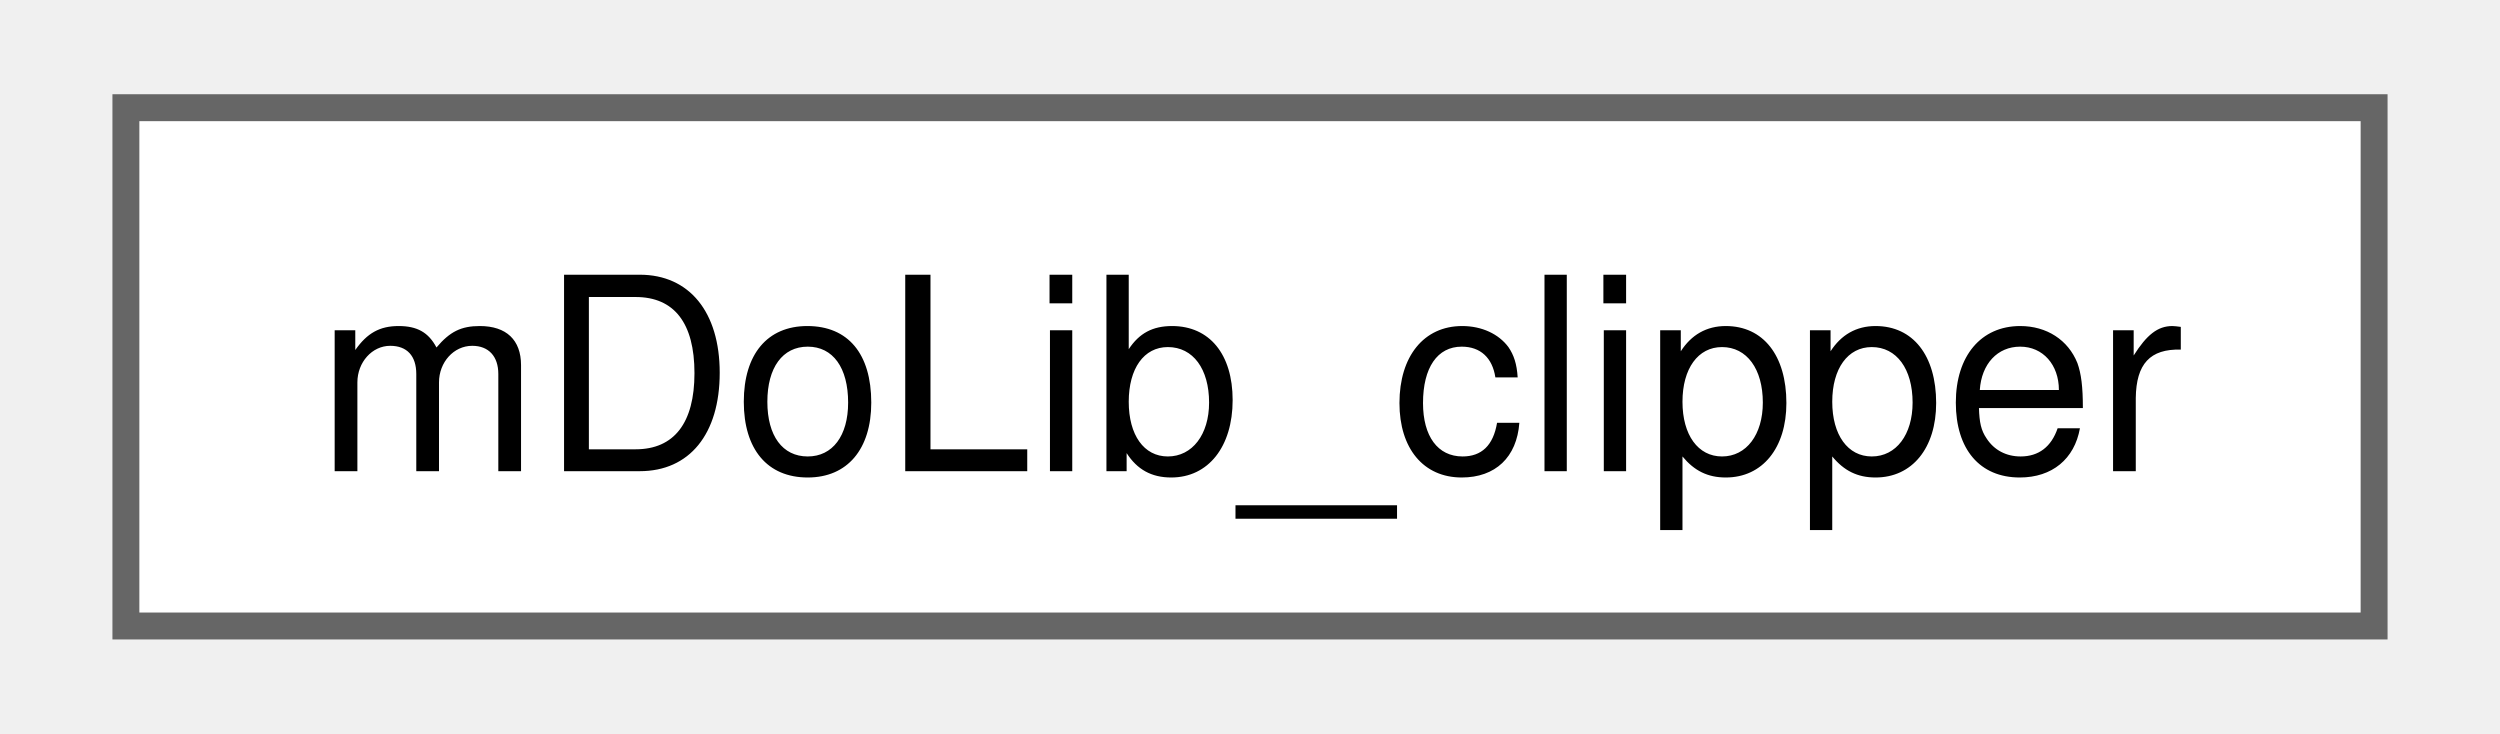
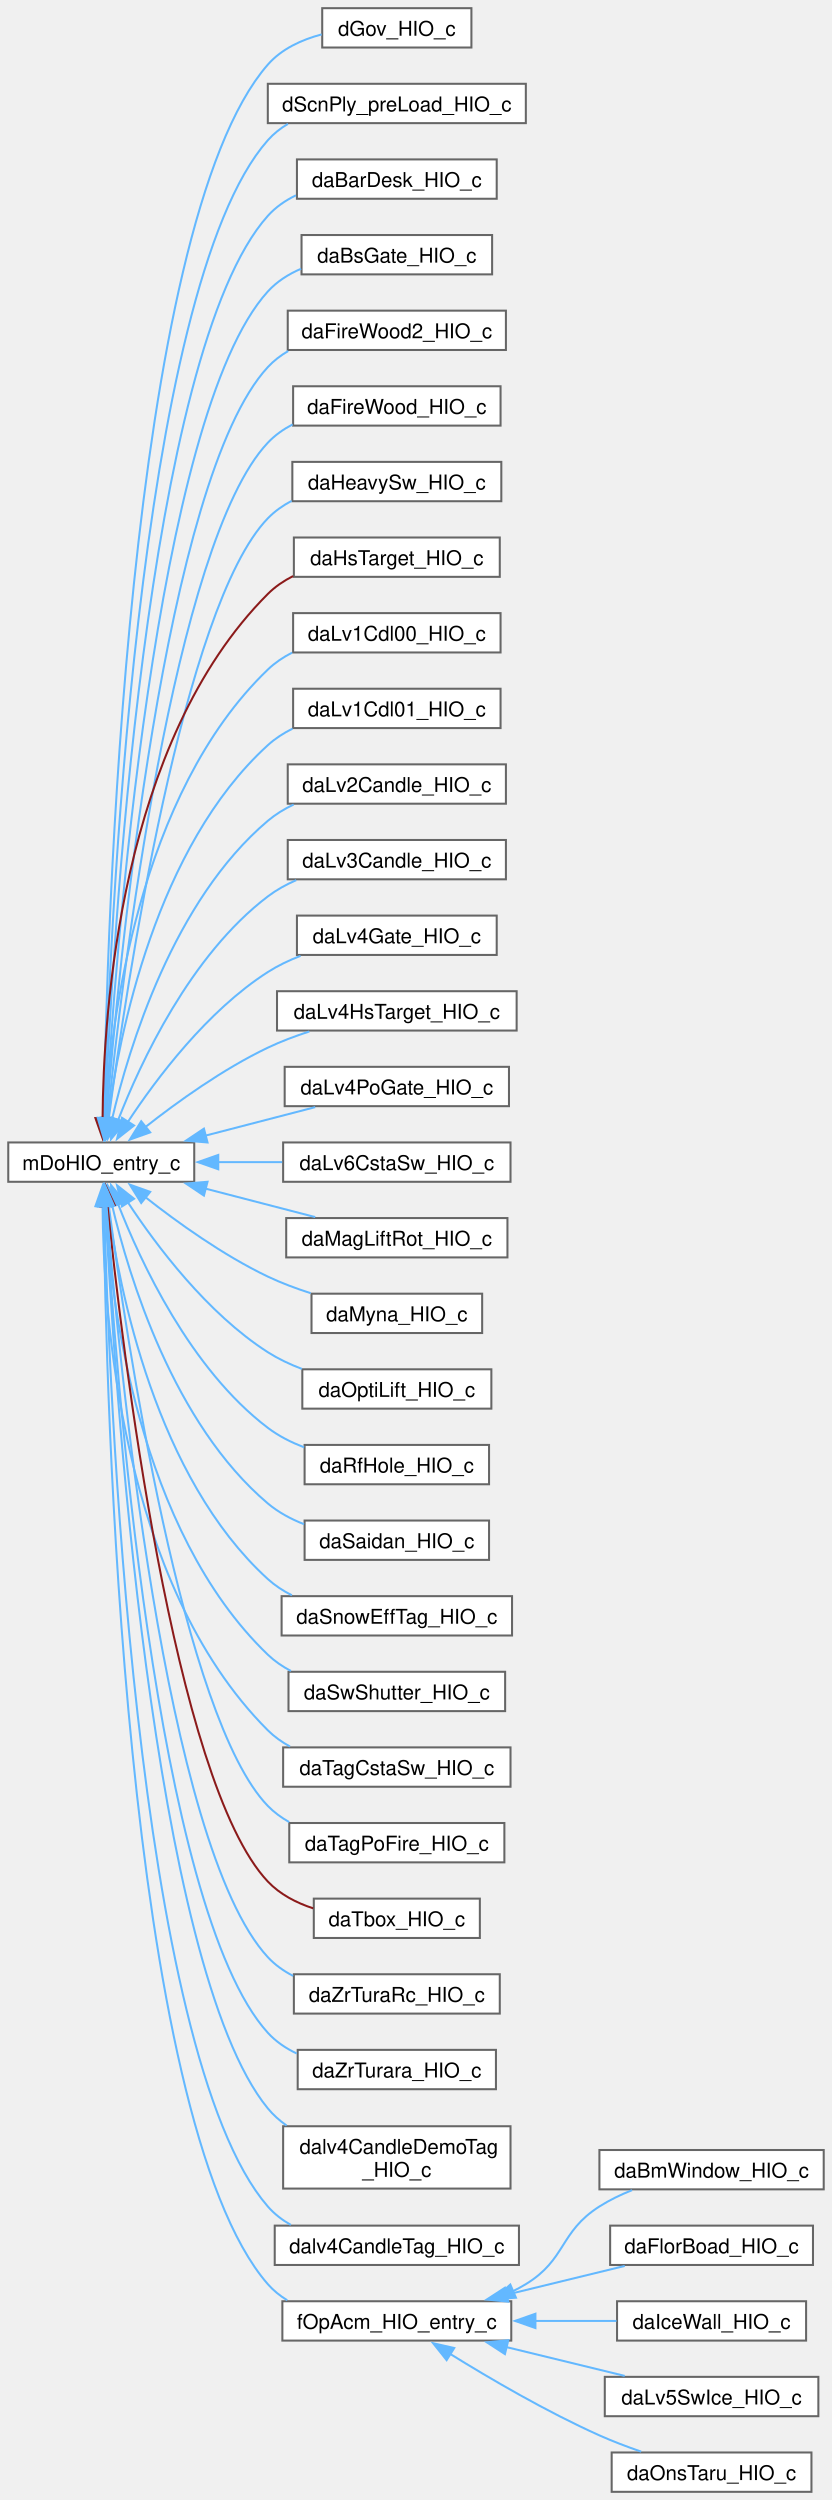
- <svg xmlns="http://www.w3.org/2000/svg" xmlns:xlink="http://www.w3.org/1999/xlink" width="92pt" height="27pt" viewBox="0.00 0.00 91.50 27.25">
-   <g id="graph0" class="graph" transform="scale(1 1) rotate(0) translate(4 23.25)">
+ <svg xmlns="http://www.w3.org/2000/svg" xmlns:xlink="http://www.w3.org/1999/xlink" width="407pt" height="1223pt" viewBox="0.00 0.00 407.00 1223.25">
+   <g id="graph0" class="graph" transform="scale(1 1) rotate(0) translate(4 1219.25)">
    <g id="Node000000" class="node">
      <g id="a_Node000000">
-         <a xlink:href="structmDoLib__clipper.html" target="_top" xlink:title=" ">
-           <polygon fill="white" stroke="#666666" points="83.5,-19.25 0,-19.25 0,0 83.5,0 83.5,-19.25" />
-           <text text-anchor="middle" x="41.75" y="-5.75" font-family="Helvetica,sans-Serif" font-size="10.00">mDoLib_clipper</text>
+         <a xlink:href="classmDoHIO__entry__c.html" target="_top" xlink:title=" ">
+           <polygon fill="white" stroke="#666666" points="91,-660.25 0,-660.25 0,-641 91,-641 91,-660.25" />
+           <text text-anchor="middle" x="45.5" y="-646.75" font-family="Helvetica,sans-Serif" font-size="10.00">mDoHIO_entry_c</text>
+         </a>
+       </g>
+     </g>
+     <g id="Node000001" class="node">
+       <g id="a_Node000001">
+         <a xlink:href="classdGov__HIO__c.html" target="_top" xlink:title=" ">
+           <polygon fill="white" stroke="#666666" points="226.62,-1215.25 153.62,-1215.25 153.62,-1196 226.62,-1196 226.62,-1215.25" />
+           <text text-anchor="middle" x="190.12" y="-1201.75" font-family="Helvetica,sans-Serif" font-size="10.00">dGov_HIO_c</text>
+         </a>
+       </g>
+     </g>
+     <g id="edge1511_Node000000_Node000001" class="edge">
+       <g id="a_edge1511_Node000000_Node000001">
+         <a xlink:title=" ">
+           <path fill="none" stroke="#63b8ff" d="M46.73,-671.68C48.11,-761.14 57.92,-1108.68 127,-1187.62 133.73,-1195.32 143.52,-1199.81 153.35,-1202.42" />
+           <polygon fill="#63b8ff" stroke="#63b8ff" points="50.23,-671.89 46.6,-661.93 43.23,-671.98 50.23,-671.89" />
+         </a>
+       </g>
+     </g>
+     <g id="Node000002" class="node">
+       <g id="a_Node000002">
+         <a xlink:href="classdScnPly__preLoad__HIO__c.html" target="_top" xlink:title=" ">
+           <polygon fill="white" stroke="#666666" points="253.25,-1178.25 127,-1178.25 127,-1159 253.25,-1159 253.25,-1178.25" />
+           <text text-anchor="middle" x="190.12" y="-1164.75" font-family="Helvetica,sans-Serif" font-size="10.00">dScnPly_preLoad_HIO_c</text>
+         </a>
+       </g>
+     </g>
+     <g id="edge1512_Node000000_Node000002" class="edge">
+       <g id="a_edge1512_Node000000_Node000002">
+         <a xlink:title=" ">
+           <path fill="none" stroke="#63b8ff" d="M46.99,-671.85C49.39,-757.67 62.59,-1077.8 127,-1150.62 129.83,-1153.82 133.18,-1156.47 136.85,-1158.65" />
+           <polygon fill="#63b8ff" stroke="#63b8ff" points="50.49,-671.98 46.74,-662.07 43.49,-672.16 50.49,-671.98" />
+         </a>
+       </g>
+     </g>
+     <g id="Node000003" class="node">
+       <g id="a_Node000003">
+         <a xlink:href="classdaBarDesk__HIO__c.html" target="_top" xlink:title=" ">
+           <polygon fill="white" stroke="#666666" points="239,-1141.25 141.25,-1141.25 141.25,-1122 239,-1122 239,-1141.25" />
+           <text text-anchor="middle" x="190.12" y="-1127.75" font-family="Helvetica,sans-Serif" font-size="10.00">daBarDesk_HIO_c</text>
+         </a>
+       </g>
+     </g>
+     <g id="edge1513_Node000000_Node000003" class="edge">
+       <g id="a_edge1513_Node000000_Node000003">
+         <a xlink:title=" ">
+           <path fill="none" stroke="#63b8ff" d="M47.3,-672.09C50.78,-754.17 67.25,-1046.92 127,-1113.62 130.82,-1117.89 135.59,-1121.17 140.77,-1123.69" />
+           <polygon fill="#63b8ff" stroke="#63b8ff" points="50.8,-671.97 46.9,-662.11 43.8,-672.25 50.8,-671.97" />
+         </a>
+       </g>
+     </g>
+     <g id="Node000004" class="node">
+       <g id="a_Node000004">
+         <a xlink:href="classdaBsGate__HIO__c.html" target="_top" xlink:title=" ">
+           <polygon fill="white" stroke="#666666" points="236.75,-1104.25 143.5,-1104.25 143.5,-1085 236.75,-1085 236.75,-1104.25" />
+           <text text-anchor="middle" x="190.12" y="-1090.75" font-family="Helvetica,sans-Serif" font-size="10.00">daBsGate_HIO_c</text>
+         </a>
+       </g>
+     </g>
+     <g id="edge1514_Node000000_Node000004" class="edge">
+       <g id="a_edge1514_Node000000_Node000004">
+         <a xlink:title=" ">
+           <path fill="none" stroke="#63b8ff" d="M47.63,-671.62C52.18,-748.84 71.73,-1015.82 127,-1076.62 131.46,-1081.53 137.16,-1085.13 143.3,-1087.76" />
+           <polygon fill="#63b8ff" stroke="#63b8ff" points="51.14,-671.85 47.09,-662.06 44.16,-672.25 51.14,-671.85" />
+         </a>
+       </g>
+     </g>
+     <g id="Node000005" class="node">
+       <g id="a_Node000005">
+         <a xlink:href="classdaFireWood2__HIO__c.html" target="_top" xlink:title=" ">
+           <polygon fill="white" stroke="#666666" points="243.5,-1067.25 136.75,-1067.25 136.75,-1048 243.5,-1048 243.5,-1067.25" />
+           <text text-anchor="middle" x="190.12" y="-1053.75" font-family="Helvetica,sans-Serif" font-size="10.00">daFireWood2_HIO_c</text>
+         </a>
+       </g>
+     </g>
+     <g id="edge1515_Node000000_Node000005" class="edge">
+       <g id="a_edge1515_Node000000_Node000005">
+         <a xlink:title=" ">
+           <path fill="none" stroke="#63b8ff" d="M48.04,-671.64C53.78,-744.49 76.31,-984.82 127,-1039.62 129.9,-1042.76 133.3,-1045.36 137,-1047.51" />
+           <polygon fill="#63b8ff" stroke="#63b8ff" points="51.55,-671.61 47.3,-661.91 44.57,-672.15 51.55,-671.61" />
+         </a>
+       </g>
+     </g>
+     <g id="Node000006" class="node">
+       <g id="a_Node000006">
+         <a xlink:href="classdaFireWood__HIO__c.html" target="_top" xlink:title=" ">
+           <polygon fill="white" stroke="#666666" points="240.88,-1030.25 139.38,-1030.25 139.38,-1011 240.88,-1011 240.88,-1030.25" />
+           <text text-anchor="middle" x="190.12" y="-1016.75" font-family="Helvetica,sans-Serif" font-size="10.00">daFireWood_HIO_c</text>
+         </a>
+       </g>
+     </g>
+     <g id="edge1516_Node000000_Node000006" class="edge">
+       <g id="a_edge1516_Node000000_Node000006">
+         <a xlink:title=" ">
+           <path fill="none" stroke="#63b8ff" d="M48.55,-671.81C55.59,-740.26 80.9,-953.81 127,-1002.62 130.47,-1006.3 134.64,-1009.24 139.15,-1011.59" />
+           <polygon fill="#63b8ff" stroke="#63b8ff" points="52.05,-671.58 47.57,-661.98 45.08,-672.28 52.05,-671.58" />
+         </a>
+       </g>
+     </g>
+     <g id="Node000007" class="node">
+       <g id="a_Node000007">
+         <a xlink:href="classdaHeavySw__HIO__c.html" target="_top" xlink:title=" ">
+           <polygon fill="white" stroke="#666666" points="241.25,-993.25 139,-993.25 139,-974 241.25,-974 241.25,-993.25" />
+           <text text-anchor="middle" x="190.12" y="-979.75" font-family="Helvetica,sans-Serif" font-size="10.00">daHeavySw_HIO_c</text>
+         </a>
+       </g>
+     </g>
+     <g id="edge1517_Node000000_Node000007" class="edge">
+       <g id="a_edge1517_Node000000_Node000007">
+         <a xlink:title=" ">
+           <path fill="none" stroke="#63b8ff" d="M49.19,-672.04C57.63,-735.83 85.48,-922.76 127,-965.62 130.36,-969.09 134.34,-971.9 138.65,-974.18" />
+           <polygon fill="#63b8ff" stroke="#63b8ff" points="52.68,-671.67 47.92,-662.2 45.73,-672.57 52.68,-671.67" />
+         </a>
+       </g>
+     </g>
+     <g id="Node000008" class="node">
+       <g id="a_Node000008">
+         <a xlink:href="classdaHsTarget__HIO__c.html" target="_top" xlink:title=" ">
+           <polygon fill="white" stroke="#666666" points="240.5,-956.25 139.75,-956.25 139.75,-937 240.5,-937 240.5,-956.25" />
+           <text text-anchor="middle" x="190.12" y="-942.75" font-family="Helvetica,sans-Serif" font-size="10.00">daHsTarget_HIO_c</text>
+         </a>
+       </g>
+     </g>
+     <g id="edge1518_Node000000_Node000008" class="edge">
+       <g id="a_edge1518_Node000000_Node000008">
+         <a xlink:title=" ">
+           <path fill="none" stroke="#8b1a1a" d="M46.15,-671.95C46.5,-723.59 54.78,-856.4 127,-928.62 130.57,-932.2 134.81,-935.07 139.37,-937.38" />
+           <polygon fill="#8b1a1a" stroke="#8b1a1a" points="49.65,-672.19 46.19,-662.17 42.65,-672.16 49.65,-672.19" />
+         </a>
+       </g>
+     </g>
+     <g id="Node000009" class="node">
+       <g id="a_Node000009">
+         <a xlink:href="classdaLv1Cdl00__HIO__c.html" target="_top" xlink:title=" ">
+           <polygon fill="white" stroke="#666666" points="240.88,-919.25 139.38,-919.25 139.38,-900 240.88,-900 240.88,-919.25" />
+           <text text-anchor="middle" x="190.12" y="-905.75" font-family="Helvetica,sans-Serif" font-size="10.00">daLv1Cdl00_HIO_c</text>
+         </a>
+       </g>
+     </g>
+     <g id="edge1519_Node000000_Node000009" class="edge">
+       <g id="a_edge1519_Node000000_Node000009">
+         <a xlink:title=" ">
+           <path fill="none" stroke="#63b8ff" d="M47.27,-671.92C50.13,-718.62 63.6,-830.74 127,-891.62 130.48,-894.97 134.55,-897.7 138.9,-899.92" />
+           <polygon fill="#63b8ff" stroke="#63b8ff" points="50.77,-671.9 46.78,-662.09 43.78,-672.25 50.77,-671.9" />
+         </a>
+       </g>
+     </g>
+     <g id="Node000010" class="node">
+       <g id="a_Node000010">
+         <a xlink:href="classdaLv1Cdl01__HIO__c.html" target="_top" xlink:title=" ">
+           <polygon fill="white" stroke="#666666" points="240.88,-882.25 139.38,-882.25 139.38,-863 240.88,-863 240.88,-882.25" />
+           <text text-anchor="middle" x="190.12" y="-868.75" font-family="Helvetica,sans-Serif" font-size="10.00">daLv1Cdl01_HIO_c</text>
+         </a>
+       </g>
+     </g>
+     <g id="edge1520_Node000000_Node000010" class="edge">
+       <g id="a_edge1520_Node000000_Node000010">
+         <a xlink:title=" ">
+           <path fill="none" stroke="#63b8ff" d="M48.73,-671.71C54.23,-712.99 72.26,-804.79 127,-854.62 130.57,-857.88 134.69,-860.54 139.09,-862.73" />
+           <polygon fill="#63b8ff" stroke="#63b8ff" points="52.22,-671.42 47.56,-661.91 45.27,-672.25 52.22,-671.42" />
+         </a>
+       </g>
+     </g>
+     <g id="Node000011" class="node">
+       <g id="a_Node000011">
+         <a xlink:href="classdaLv2Candle__HIO__c.html" target="_top" xlink:title=" ">
+           <polygon fill="white" stroke="#666666" points="243.5,-845.25 136.75,-845.25 136.75,-826 243.5,-826 243.5,-845.25" />
+           <text text-anchor="middle" x="190.12" y="-831.75" font-family="Helvetica,sans-Serif" font-size="10.00">daLv2Candle_HIO_c</text>
+         </a>
+       </g>
+     </g>
+     <g id="edge1521_Node000000_Node000011" class="edge">
+       <g id="a_edge1521_Node000000_Node000011">
+         <a xlink:title=" ">
+           <path fill="none" stroke="#63b8ff" d="M50.76,-671.53C59.07,-706.92 80.83,-778.59 127,-817.62 130.77,-820.81 135.08,-823.44 139.64,-825.6" />
+           <polygon fill="#63b8ff" stroke="#63b8ff" points="54.26,-671.13 48.69,-662.11 47.42,-672.63 54.26,-671.13" />
+         </a>
+       </g>
+     </g>
+     <g id="Node000012" class="node">
+       <g id="a_Node000012">
+         <a xlink:href="classdaLv3Candle__HIO__c.html" target="_top" xlink:title=" ">
+           <polygon fill="white" stroke="#666666" points="243.5,-808.25 136.75,-808.25 136.75,-789 243.5,-789 243.5,-808.25" />
+           <text text-anchor="middle" x="190.12" y="-794.75" font-family="Helvetica,sans-Serif" font-size="10.00">daLv3Candle_HIO_c</text>
+         </a>
+       </g>
+     </g>
+     <g id="edge1522_Node000000_Node000012" class="edge">
+       <g id="a_edge1522_Node000000_Node000012">
+         <a xlink:title=" ">
+           <path fill="none" stroke="#63b8ff" d="M53.64,-670.89C64.79,-699.61 89.09,-751.85 127,-780.62 131.2,-783.82 135.96,-786.44 140.92,-788.6" />
+           <polygon fill="#63b8ff" stroke="#63b8ff" points="57.06,-670.06 50.3,-661.9 50.5,-672.5 57.06,-670.06" />
+         </a>
+       </g>
+     </g>
+     <g id="Node000013" class="node">
+       <g id="a_Node000013">
+         <a xlink:href="classdaLv4Gate__HIO__c.html" target="_top" xlink:title=" ">
+           <polygon fill="white" stroke="#666666" points="239,-771.25 141.25,-771.25 141.25,-752 239,-752 239,-771.25" />
+           <text text-anchor="middle" x="190.12" y="-757.75" font-family="Helvetica,sans-Serif" font-size="10.00">daLv4Gate_HIO_c</text>
+         </a>
+       </g>
+     </g>
+     <g id="edge1523_Node000000_Node000013" class="edge">
+       <g id="a_edge1523_Node000000_Node000013">
+         <a xlink:title=" ">
+           <path fill="none" stroke="#63b8ff" d="M58.51,-670.28C72.43,-691.44 97.31,-724.61 127,-743.62 131.92,-746.77 137.4,-749.39 143.02,-751.55" />
+           <polygon fill="#63b8ff" stroke="#63b8ff" points="61.55,-668.55 53.23,-661.99 55.65,-672.3 61.55,-668.55" />
+         </a>
+       </g>
+     </g>
+     <g id="Node000014" class="node">
+       <g id="a_Node000014">
+         <a xlink:href="classdaLv4HsTarget__HIO__c.html" target="_top" xlink:title=" ">
+           <polygon fill="white" stroke="#666666" points="248.75,-734.25 131.5,-734.25 131.5,-715 248.75,-715 248.75,-734.25" />
+           <text text-anchor="middle" x="190.12" y="-720.75" font-family="Helvetica,sans-Serif" font-size="10.00">daLv4HsTarget_HIO_c</text>
+         </a>
+       </g>
+     </g>
+     <g id="edge1524_Node000000_Node000014" class="edge">
+       <g id="a_edge1524_Node000000_Node000014">
+         <a xlink:title=" ">
+           <path fill="none" stroke="#63b8ff" d="M67.05,-667.75C82.66,-680.03 105.11,-696.19 127,-706.62 133.39,-709.67 140.39,-712.31 147.32,-714.55" />
+           <polygon fill="#63b8ff" stroke="#63b8ff" points="69.44,-665.18 59.46,-661.63 65.05,-670.63 69.44,-665.18" />
+         </a>
+       </g>
+     </g>
+     <g id="Node000015" class="node">
+       <g id="a_Node000015">
+         <a xlink:href="classdaLv4PoGate__HIO__c.html" target="_top" xlink:title=" ">
+           <polygon fill="white" stroke="#666666" points="245,-697.25 135.25,-697.25 135.25,-678 245,-678 245,-697.25" />
+           <text text-anchor="middle" x="190.12" y="-683.75" font-family="Helvetica,sans-Serif" font-size="10.00">daLv4PoGate_HIO_c</text>
+         </a>
+       </g>
+     </g>
+     <g id="edge1525_Node000000_Node000015" class="edge">
+       <g id="a_edge1525_Node000000_Node000015">
+         <a xlink:title=" ">
+           <path fill="none" stroke="#63b8ff" d="M96.44,-663.58C114.07,-668.15 133.62,-673.23 150.2,-677.53" />
+           <polygon fill="#63b8ff" stroke="#63b8ff" points="97.5,-660.24 86.94,-661.12 95.74,-667.01 97.5,-660.24" />
+         </a>
+       </g>
+     </g>
+     <g id="Node000016" class="node">
+       <g id="a_Node000016">
+         <a xlink:href="classdaLv6CstaSw__HIO__c.html" target="_top" xlink:title=" ">
+           <polygon fill="white" stroke="#666666" points="245.75,-660.25 134.5,-660.25 134.5,-641 245.75,-641 245.75,-660.25" />
+           <text text-anchor="middle" x="190.12" y="-646.75" font-family="Helvetica,sans-Serif" font-size="10.00">daLv6CstaSw_HIO_c</text>
+         </a>
+       </g>
+     </g>
+     <g id="edge1526_Node000000_Node000016" class="edge">
+       <g id="a_edge1526_Node000000_Node000016">
+         <a xlink:title=" ">
+           <path fill="none" stroke="#63b8ff" d="M102.65,-650.62C112.96,-650.62 123.73,-650.62 134.01,-650.62" />
+           <polygon fill="#63b8ff" stroke="#63b8ff" points="102.75,-647.13 92.75,-650.63 102.75,-654.13 102.75,-647.13" />
+         </a>
+       </g>
+     </g>
+     <g id="Node000017" class="node">
+       <g id="a_Node000017">
+         <a xlink:href="classdaMagLiftRot__HIO__c.html" target="_top" xlink:title=" ">
+           <polygon fill="white" stroke="#666666" points="244.25,-623.25 136,-623.25 136,-604 244.25,-604 244.25,-623.25" />
+           <text text-anchor="middle" x="190.12" y="-609.75" font-family="Helvetica,sans-Serif" font-size="10.00">daMagLiftRot_HIO_c</text>
+         </a>
+       </g>
+     </g>
+     <g id="edge1527_Node000000_Node000017" class="edge">
+       <g id="a_edge1527_Node000000_Node000017">
+         <a xlink:title=" ">
+           <path fill="none" stroke="#63b8ff" d="M96.44,-637.67C114.07,-633.1 133.62,-628.02 150.2,-623.72" />
+           <polygon fill="#63b8ff" stroke="#63b8ff" points="95.74,-634.24 86.94,-640.13 97.5,-641.01 95.74,-634.24" />
+         </a>
+       </g>
+     </g>
+     <g id="Node000018" class="node">
+       <g id="a_Node000018">
+         <a xlink:href="classdaMyna__HIO__c.html" target="_top" xlink:title=" ">
+           <polygon fill="white" stroke="#666666" points="231.88,-586.25 148.38,-586.25 148.38,-567 231.88,-567 231.88,-586.25" />
+           <text text-anchor="middle" x="190.12" y="-572.75" font-family="Helvetica,sans-Serif" font-size="10.00">daMyna_HIO_c</text>
+         </a>
+       </g>
+     </g>
+     <g id="edge1528_Node000000_Node000018" class="edge">
+       <g id="a_edge1528_Node000000_Node000018">
+         <a xlink:title=" ">
+           <path fill="none" stroke="#63b8ff" d="M67.05,-633.5C82.66,-621.22 105.11,-605.06 127,-594.62 133.59,-591.48 140.84,-588.78 147.98,-586.49" />
+           <polygon fill="#63b8ff" stroke="#63b8ff" points="65.05,-630.62 59.46,-639.62 69.44,-636.07 65.05,-630.62" />
+         </a>
+       </g>
+     </g>
+     <g id="Node000019" class="node">
+       <g id="a_Node000019">
+         <a xlink:href="classdaOptiLift__HIO__c.html" target="_top" xlink:title=" ">
+           <polygon fill="white" stroke="#666666" points="236.38,-549.25 143.88,-549.25 143.88,-530 236.38,-530 236.38,-549.25" />
+           <text text-anchor="middle" x="190.12" y="-535.75" font-family="Helvetica,sans-Serif" font-size="10.00">daOptiLift_HIO_c</text>
+         </a>
+       </g>
+     </g>
+     <g id="edge1529_Node000000_Node000019" class="edge">
+       <g id="a_edge1529_Node000000_Node000019">
+         <a xlink:title=" ">
+           <path fill="none" stroke="#63b8ff" d="M58.51,-630.97C72.43,-609.81 97.31,-576.64 127,-557.62 132.11,-554.35 137.82,-551.66 143.66,-549.45" />
+           <polygon fill="#63b8ff" stroke="#63b8ff" points="55.65,-628.95 53.23,-639.26 61.55,-632.7 55.65,-628.95" />
+         </a>
+       </g>
+     </g>
+     <g id="Node000020" class="node">
+       <g id="a_Node000020">
+         <a xlink:href="classdaRfHole__HIO__c.html" target="_top" xlink:title=" ">
+           <polygon fill="white" stroke="#666666" points="235.25,-512.25 145,-512.25 145,-493 235.25,-493 235.25,-512.25" />
+           <text text-anchor="middle" x="190.12" y="-498.75" font-family="Helvetica,sans-Serif" font-size="10.00">daRfHole_HIO_c</text>
+         </a>
+       </g>
+     </g>
+     <g id="edge1530_Node000000_Node000020" class="edge">
+       <g id="a_edge1530_Node000000_Node000020">
+         <a xlink:title=" ">
+           <path fill="none" stroke="#63b8ff" d="M53.64,-630.36C64.79,-601.64 89.09,-549.4 127,-520.62 132.28,-516.62 138.42,-513.5 144.75,-511.08" />
+           <polygon fill="#63b8ff" stroke="#63b8ff" points="50.5,-628.75 50.3,-639.35 57.06,-631.19 50.5,-628.75" />
+         </a>
+       </g>
+     </g>
+     <g id="Node000021" class="node">
+       <g id="a_Node000021">
+         <a xlink:href="structdaSaidan__HIO__c.html" target="_top" xlink:title=" ">
+           <polygon fill="white" stroke="#666666" points="235.25,-475.25 145,-475.25 145,-456 235.25,-456 235.25,-475.25" />
+           <text text-anchor="middle" x="190.12" y="-461.75" font-family="Helvetica,sans-Serif" font-size="10.00">daSaidan_HIO_c</text>
+         </a>
+       </g>
+     </g>
+     <g id="edge1531_Node000000_Node000021" class="edge">
+       <g id="a_edge1531_Node000000_Node000021">
+         <a xlink:title=" ">
+           <path fill="none" stroke="#63b8ff" d="M50.76,-629.72C59.07,-594.33 80.83,-522.66 127,-483.62 132.15,-479.28 138.29,-475.98 144.69,-473.47" />
+           <polygon fill="#63b8ff" stroke="#63b8ff" points="47.42,-628.62 48.69,-639.14 54.26,-630.12 47.42,-628.62" />
+         </a>
+       </g>
+     </g>
+     <g id="Node000022" class="node">
+       <g id="a_Node000022">
+         <a xlink:href="classdaSnowEffTag__HIO__c.html" target="_top" xlink:title=" ">
+           <polygon fill="white" stroke="#666666" points="246.5,-438.25 133.75,-438.25 133.75,-419 246.5,-419 246.5,-438.25" />
+           <text text-anchor="middle" x="190.12" y="-424.75" font-family="Helvetica,sans-Serif" font-size="10.00">daSnowEffTag_HIO_c</text>
+         </a>
+       </g>
+     </g>
+     <g id="edge1532_Node000000_Node000022" class="edge">
+       <g id="a_edge1532_Node000000_Node000022">
+         <a xlink:title=" ">
+           <path fill="none" stroke="#63b8ff" d="M48.73,-629.54C54.23,-588.26 72.26,-496.46 127,-446.62 130.49,-443.45 134.5,-440.83 138.78,-438.67" />
+           <polygon fill="#63b8ff" stroke="#63b8ff" points="45.27,-629 47.56,-639.34 52.22,-629.83 45.27,-629" />
+         </a>
+       </g>
+     </g>
+     <g id="Node000023" class="node">
+       <g id="a_Node000023">
+         <a xlink:href="classdaSwShutter__HIO__c.html" target="_top" xlink:title=" ">
+           <polygon fill="white" stroke="#666666" points="243.12,-401.25 137.12,-401.25 137.12,-382 243.12,-382 243.12,-401.25" />
+           <text text-anchor="middle" x="190.12" y="-387.75" font-family="Helvetica,sans-Serif" font-size="10.00">daSwShutter_HIO_c</text>
+         </a>
+       </g>
+     </g>
+     <g id="edge1533_Node000000_Node000023" class="edge">
+       <g id="a_edge1533_Node000000_Node000023">
+         <a xlink:title=" ">
+           <path fill="none" stroke="#63b8ff" d="M47.27,-629.33C50.13,-582.63 63.6,-470.51 127,-409.62 130.32,-406.44 134.17,-403.81 138.3,-401.64" />
+           <polygon fill="#63b8ff" stroke="#63b8ff" points="43.78,-629 46.78,-639.16 50.77,-629.35 43.78,-629" />
+         </a>
+       </g>
+     </g>
+     <g id="Node000024" class="node">
+       <g id="a_Node000024">
+         <a xlink:href="classdaTagCstaSw__HIO__c.html" target="_top" xlink:title=" ">
+           <polygon fill="white" stroke="#666666" points="245.75,-364.25 134.5,-364.25 134.5,-345 245.75,-345 245.75,-364.25" />
+           <text text-anchor="middle" x="190.12" y="-350.75" font-family="Helvetica,sans-Serif" font-size="10.00">daTagCstaSw_HIO_c</text>
+         </a>
+       </g>
+     </g>
+     <g id="edge1534_Node000000_Node000024" class="edge">
+       <g id="a_edge1534_Node000000_Node000024">
+         <a xlink:title=" ">
+           <path fill="none" stroke="#63b8ff" d="M46.15,-629.3C46.5,-577.66 54.78,-444.85 127,-372.62 130.18,-369.45 133.88,-366.83 137.86,-364.66" />
+           <polygon fill="#63b8ff" stroke="#63b8ff" points="42.65,-629.09 46.19,-639.08 49.65,-629.06 42.65,-629.09" />
+         </a>
+       </g>
+     </g>
+     <g id="Node000025" class="node">
+       <g id="a_Node000025">
+         <a xlink:href="classdaTagPoFire__HIO__c.html" target="_top" xlink:title=" ">
+           <polygon fill="white" stroke="#666666" points="242.75,-327.25 137.5,-327.25 137.5,-308 242.75,-308 242.75,-327.25" />
+           <text text-anchor="middle" x="190.12" y="-313.75" font-family="Helvetica,sans-Serif" font-size="10.00">daTagPoFire_HIO_c</text>
+         </a>
+       </g>
+     </g>
+     <g id="edge1535_Node000000_Node000025" class="edge">
+       <g id="a_edge1535_Node000000_Node000025">
+         <a xlink:title=" ">
+           <path fill="none" stroke="#63b8ff" d="M49.19,-629.21C57.63,-565.42 85.48,-378.49 127,-335.62 130.05,-332.48 133.61,-329.87 137.45,-327.72" />
+           <polygon fill="#63b8ff" stroke="#63b8ff" points="45.73,-628.68 47.92,-639.05 52.68,-629.58 45.73,-628.68" />
+         </a>
+       </g>
+     </g>
+     <g id="Node000026" class="node">
+       <g id="a_Node000026">
+         <a xlink:href="classdaTbox__HIO__c.html" target="_top" xlink:title=" ">
+           <polygon fill="white" stroke="#666666" points="230.75,-290.25 149.5,-290.25 149.5,-271 230.75,-271 230.75,-290.25" />
+           <text text-anchor="middle" x="190.12" y="-276.75" font-family="Helvetica,sans-Serif" font-size="10.00">daTbox_HIO_c</text>
+         </a>
+       </g>
+     </g>
+     <g id="edge1536_Node000000_Node000026" class="edge">
+       <g id="a_edge1536_Node000000_Node000026">
+         <a xlink:title=" ">
+           <path fill="none" stroke="#8b1a1a" d="M48.55,-629.44C55.59,-560.99 80.9,-347.44 127,-298.62 132.94,-292.34 140.92,-288.21 149.19,-285.5" />
+           <polygon fill="#8b1a1a" stroke="#8b1a1a" points="45.08,-628.97 47.57,-639.27 52.05,-629.67 45.08,-628.97" />
+         </a>
+       </g>
+     </g>
+     <g id="Node000027" class="node">
+       <g id="a_Node000027">
+         <a xlink:href="classdaZrTuraRc__HIO__c.html" target="_top" xlink:title=" ">
+           <polygon fill="white" stroke="#666666" points="240.5,-253.25 139.75,-253.25 139.75,-234 240.5,-234 240.5,-253.25" />
+           <text text-anchor="middle" x="190.12" y="-239.75" font-family="Helvetica,sans-Serif" font-size="10.00">daZrTuraRc_HIO_c</text>
+         </a>
+       </g>
+     </g>
+     <g id="edge1537_Node000000_Node000027" class="edge">
+       <g id="a_edge1537_Node000000_Node000027">
+         <a xlink:title=" ">
+           <path fill="none" stroke="#63b8ff" d="M48.04,-629.61C53.78,-556.76 76.31,-316.43 127,-261.62 130.51,-257.83 134.76,-254.82 139.38,-252.44" />
+           <polygon fill="#63b8ff" stroke="#63b8ff" points="44.57,-629.1 47.3,-639.34 51.55,-629.64 44.57,-629.1" />
+         </a>
+       </g>
+     </g>
+     <g id="Node000028" class="node">
+       <g id="a_Node000028">
+         <a xlink:href="classdaZrTurara__HIO__c.html" target="_top" xlink:title=" ">
+           <polygon fill="white" stroke="#666666" points="238.62,-216.25 141.62,-216.25 141.62,-197 238.62,-197 238.62,-216.25" />
+           <text text-anchor="middle" x="190.12" y="-202.75" font-family="Helvetica,sans-Serif" font-size="10.00">daZrTurara_HIO_c</text>
+         </a>
+       </g>
+     </g>
+     <g id="edge1538_Node000000_Node000028" class="edge">
+       <g id="a_edge1538_Node000000_Node000028">
+         <a xlink:title=" ">
+           <path fill="none" stroke="#63b8ff" d="M47.63,-629.63C52.18,-552.41 71.73,-285.43 127,-224.62 130.93,-220.3 135.82,-217 141.13,-214.47" />
+           <polygon fill="#63b8ff" stroke="#63b8ff" points="44.16,-629 47.09,-639.19 51.14,-629.4 44.16,-629" />
+         </a>
+       </g>
+     </g>
+     <g id="Node000029" class="node">
+       <g id="a_Node000029">
+         <a xlink:href="classdalv4CandleDemoTag__HIO__c.html" target="_top" xlink:title=" ">
+           <polygon fill="white" stroke="#666666" points="245.75,-178.88 134.5,-178.88 134.5,-148.38 245.75,-148.38 245.75,-178.88" />
+           <text text-anchor="start" x="142.5" y="-165.38" font-family="Helvetica,sans-Serif" font-size="10.00">dalv4CandleDemoTag</text>
+           <text text-anchor="middle" x="190.12" y="-154.12" font-family="Helvetica,sans-Serif" font-size="10.00">_HIO_c</text>
+         </a>
+       </g>
+     </g>
+     <g id="edge1539_Node000000_Node000029" class="edge">
+       <g id="a_edge1539_Node000000_Node000029">
+         <a xlink:title=" ">
+           <path fill="none" stroke="#63b8ff" d="M47.48,-629.31C51.62,-547.8 70.2,-256.85 127,-187.62 129.64,-184.41 132.77,-181.62 136.19,-179.21" />
+           <polygon fill="#63b8ff" stroke="#63b8ff" points="43.99,-629.05 47,-639.21 50.98,-629.39 43.99,-629.05" />
+         </a>
+       </g>
+     </g>
+     <g id="Node000030" class="node">
+       <g id="a_Node000030">
+         <a xlink:href="classdalv4CandleTag__HIO__c.html" target="_top" xlink:title=" ">
+           <polygon fill="white" stroke="#666666" points="249.88,-130.25 130.38,-130.25 130.38,-111 249.88,-111 249.88,-130.25" />
+           <text text-anchor="middle" x="190.12" y="-116.75" font-family="Helvetica,sans-Serif" font-size="10.00">dalv4CandleTag_HIO_c</text>
+         </a>
+       </g>
+     </g>
+     <g id="edge1540_Node000000_Node000030" class="edge">
+       <g id="a_edge1540_Node000000_Node000030">
+         <a xlink:title=" ">
+           <path fill="none" stroke="#63b8ff" d="M46.93,-629.52C49.14,-542.78 61.74,-214.76 127,-139.62 130.18,-135.96 134.04,-133 138.27,-130.59" />
+           <polygon fill="#63b8ff" stroke="#63b8ff" points="43.44,-629.31 46.71,-639.39 50.44,-629.48 43.44,-629.31" />
+         </a>
+       </g>
+     </g>
+     <g id="Node000031" class="node">
+       <g id="a_Node000031">
+         <a xlink:href="structfOpAcm__HIO__entry__c.html" target="_top" xlink:title=" ">
+           <polygon fill="white" stroke="#666666" points="246.12,-93.25 134.12,-93.25 134.12,-74 246.12,-74 246.12,-93.25" />
+           <text text-anchor="middle" x="190.12" y="-79.75" font-family="Helvetica,sans-Serif" font-size="10.00">fOpAcm_HIO_entry_c</text>
+         </a>
+       </g>
+     </g>
+     <g id="edge1541_Node000000_Node000031" class="edge">
+       <g id="a_edge1541_Node000000_Node000031">
+         <a xlink:title=" ">
+           <path fill="none" stroke="#63b8ff" d="M46.65,-629.38C47.73,-538.38 56.47,-182.5 127,-101.62 129.73,-98.49 132.97,-95.89 136.51,-93.73" />
+           <polygon fill="#63b8ff" stroke="#63b8ff" points="43.15,-629.07 46.56,-639.1 50.15,-629.13 43.15,-629.07" />
+         </a>
+       </g>
+     </g>
+     <g id="Node000032" class="node">
+       <g id="a_Node000032">
+         <a xlink:href="classdaBmWindow__HIO__c.html" target="_top" xlink:title=" ">
+           <polygon fill="white" stroke="#666666" points="399,-167.25 289.25,-167.25 289.25,-148 399,-148 399,-167.25" />
+           <text text-anchor="middle" x="344.12" y="-153.75" font-family="Helvetica,sans-Serif" font-size="10.00">daBmWindow_HIO_c</text>
+         </a>
+       </g>
+     </g>
+     <g id="edge1542_Node000031_Node000032" class="edge">
+       <g id="a_edge1542_Node000031_Node000032">
+         <a xlink:title=" ">
+           <path fill="none" stroke="#63b8ff" d="M246.94,-98.17C249.12,-99.24 251.23,-100.39 253.25,-101.62 273.12,-113.73 269.63,-127.12 289.25,-139.62 294.16,-142.75 299.66,-145.39 305.23,-147.61" />
+           <polygon fill="#63b8ff" stroke="#63b8ff" points="248.41,-94.99 237.84,-94.26 245.65,-101.42 248.41,-94.99" />
+         </a>
+       </g>
+     </g>
+     <g id="Node000033" class="node">
+       <g id="a_Node000033">
+         <a xlink:href="classdaFlorBoad__HIO__c.html" target="_top" xlink:title=" ">
+           <polygon fill="white" stroke="#666666" points="393.75,-130.25 294.5,-130.25 294.5,-111 393.75,-111 393.75,-130.25" />
+           <text text-anchor="middle" x="344.12" y="-116.75" font-family="Helvetica,sans-Serif" font-size="10.00">daFlorBoad_HIO_c</text>
+         </a>
+       </g>
+     </g>
+     <g id="edge1543_Node000031_Node000033" class="edge">
+       <g id="a_edge1543_Node000031_Node000033">
+         <a xlink:title=" ">
+           <path fill="none" stroke="#63b8ff" d="M243.82,-96.45C262.74,-101.06 283.8,-106.18 301.64,-110.53" />
+           <polygon fill="#63b8ff" stroke="#63b8ff" points="244.67,-93.06 234.13,-94.09 243.02,-99.86 244.67,-93.06" />
+         </a>
+       </g>
+     </g>
+     <g id="Node000034" class="node">
+       <g id="a_Node000034">
+         <a xlink:href="classdaIceWall__HIO__c.html" target="_top" xlink:title=" ">
+           <polygon fill="white" stroke="#666666" points="390.38,-93.25 297.88,-93.25 297.88,-74 390.38,-74 390.38,-93.25" />
+           <text text-anchor="middle" x="344.12" y="-79.75" font-family="Helvetica,sans-Serif" font-size="10.00">daIceWall_HIO_c</text>
+         </a>
+       </g>
+     </g>
+     <g id="edge1544_Node000031_Node000034" class="edge">
+       <g id="a_edge1544_Node000031_Node000034">
+         <a xlink:title=" ">
+           <path fill="none" stroke="#63b8ff" d="M257.63,-83.62C271.13,-83.62 285.02,-83.62 297.59,-83.62" />
+           <polygon fill="#63b8ff" stroke="#63b8ff" points="257.94,-80.13 247.94,-83.63 257.94,-87.13 257.94,-80.13" />
+         </a>
+       </g>
+     </g>
+     <g id="Node000035" class="node">
+       <g id="a_Node000035">
+         <a xlink:href="classdaLv5SwIce__HIO__c.html" target="_top" xlink:title=" ">
+           <polygon fill="white" stroke="#666666" points="396.38,-56.25 291.88,-56.25 291.88,-37 396.38,-37 396.38,-56.25" />
+           <text text-anchor="middle" x="344.12" y="-42.75" font-family="Helvetica,sans-Serif" font-size="10.00">daLv5SwIce_HIO_c</text>
+         </a>
+       </g>
+     </g>
+     <g id="edge1545_Node000031_Node000035" class="edge">
+       <g id="a_edge1545_Node000031_Node000035">
+         <a xlink:title=" ">
+           <path fill="none" stroke="#63b8ff" d="M243.82,-70.8C262.74,-66.19 283.8,-61.07 301.64,-56.72" />
+           <polygon fill="#63b8ff" stroke="#63b8ff" points="243.02,-67.39 234.13,-73.16 244.67,-74.19 243.02,-67.39" />
+         </a>
+       </g>
+     </g>
+     <g id="Node000036" class="node">
+       <g id="a_Node000036">
+         <a xlink:href="classdaOnsTaru__HIO__c.html" target="_top" xlink:title=" ">
+           <polygon fill="white" stroke="#666666" points="393,-19.25 295.25,-19.25 295.25,0 393,0 393,-19.25" />
+           <text text-anchor="middle" x="344.12" y="-5.75" font-family="Helvetica,sans-Serif" font-size="10.00">daOnsTaru_HIO_c</text>
+         </a>
+       </g>
+     </g>
+     <g id="edge1546_Node000031_Node000036" class="edge">
+       <g id="a_edge1546_Node000031_Node000036">
+         <a xlink:title=" ">
+           <path fill="none" stroke="#63b8ff" d="M216.19,-67.49C235.6,-55.46 263.45,-39.16 289.25,-27.62 295.73,-24.73 302.83,-22.03 309.68,-19.66" />
+           <polygon fill="#63b8ff" stroke="#63b8ff" points="214.49,-64.43 207.88,-72.72 218.21,-70.36 214.49,-64.43" />
        </a>
      </g>
    </g>
  </g>
</svg>
